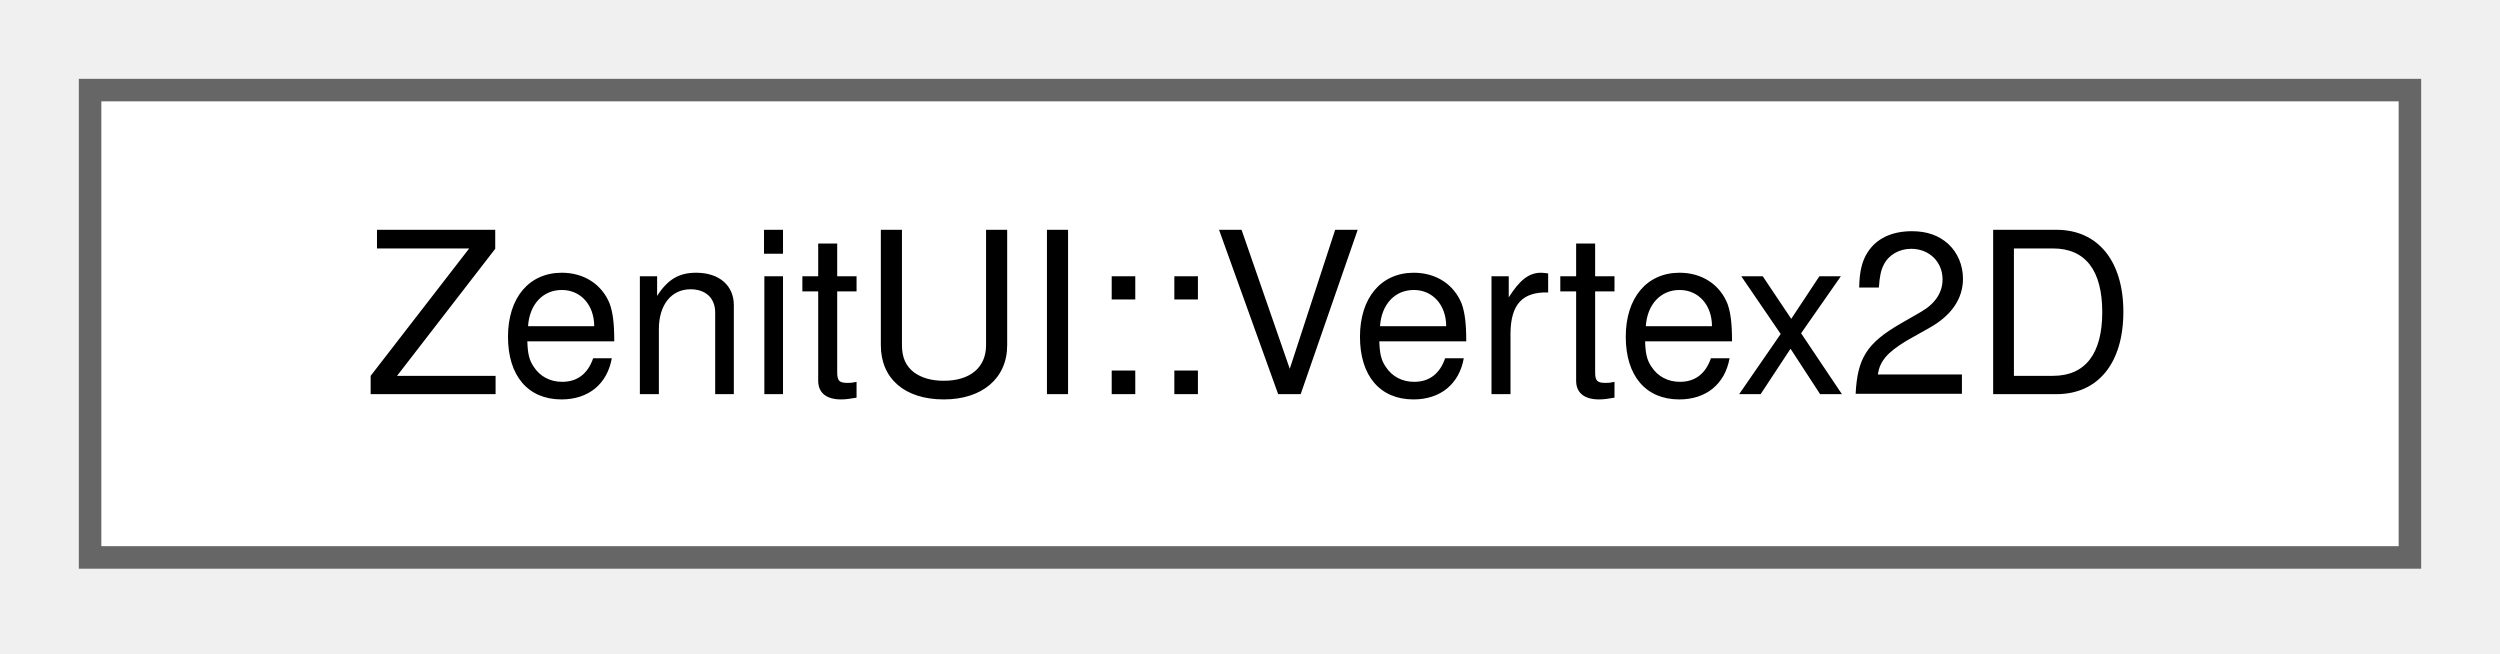
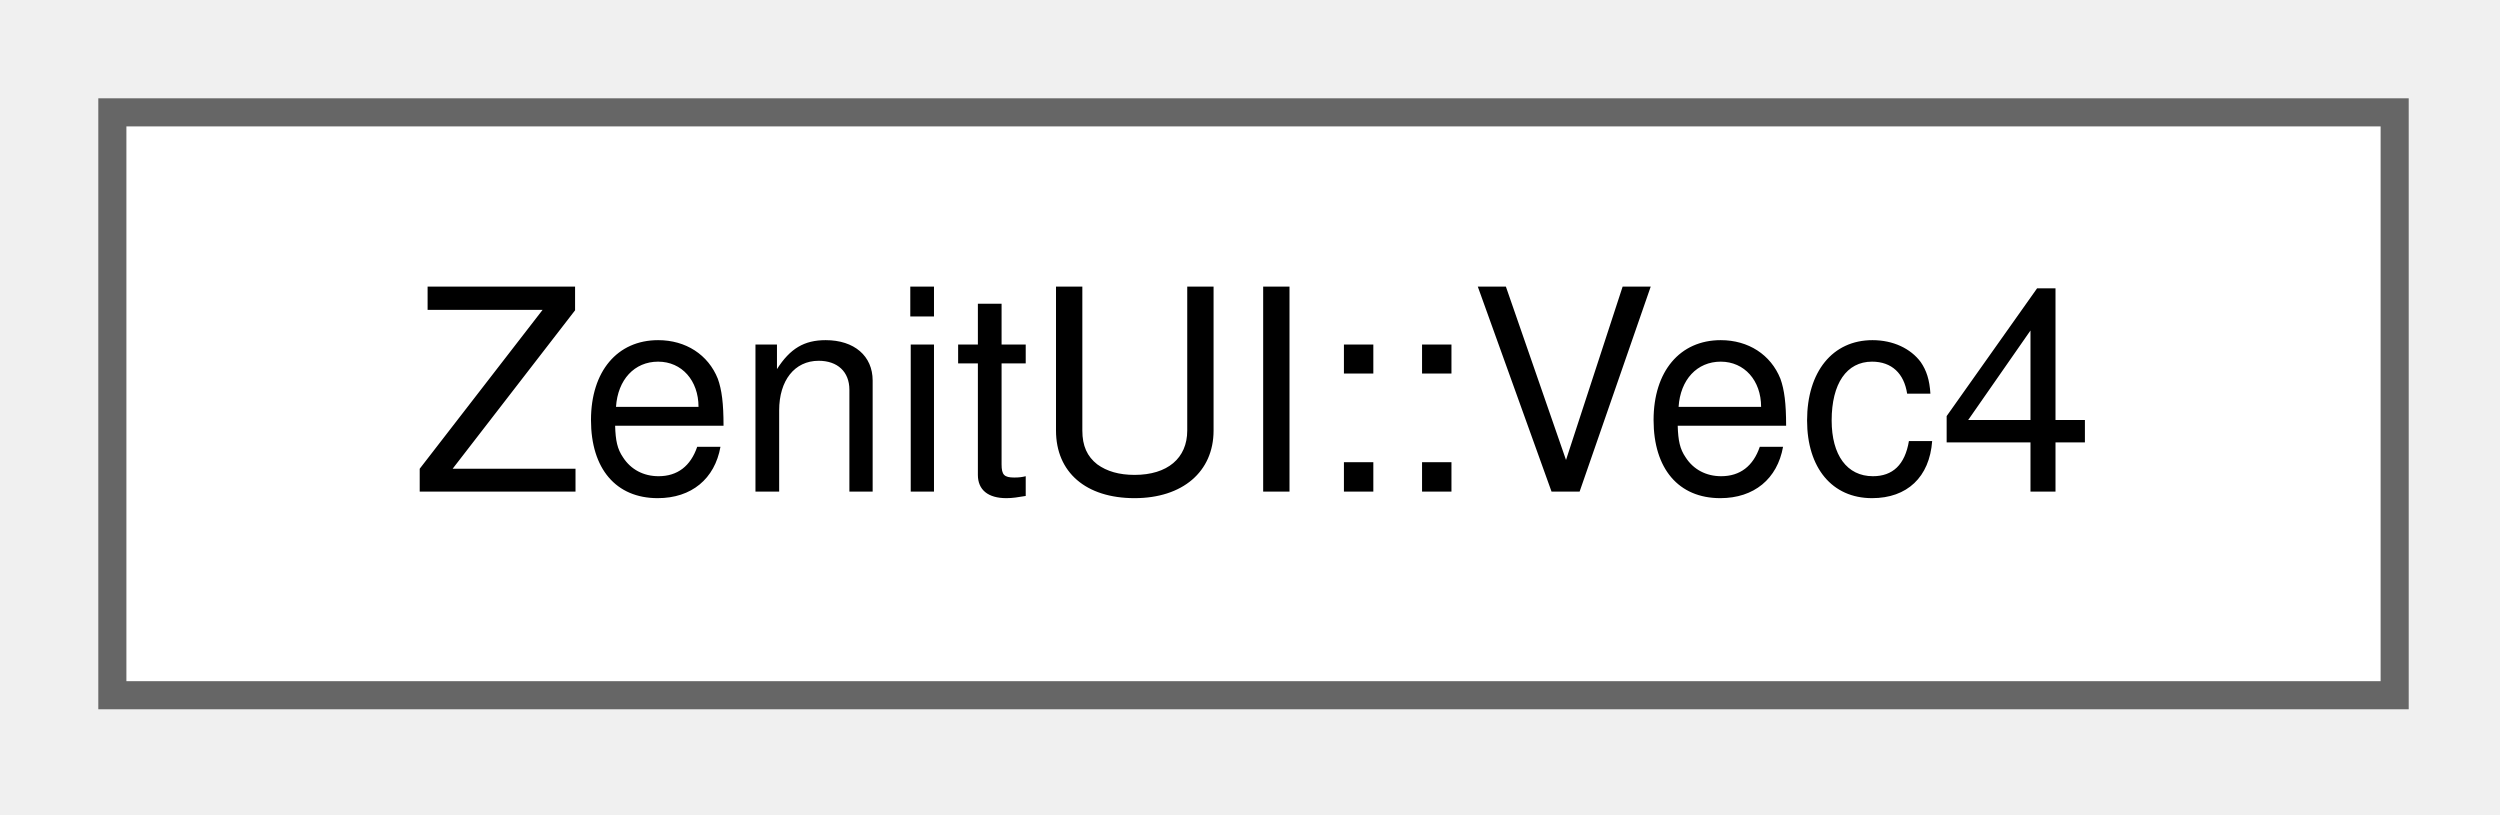
- <svg xmlns="http://www.w3.org/2000/svg" xmlns:xlink="http://www.w3.org/1999/xlink" width="111pt" height="29pt" viewBox="0.00 0.00 111.00 29.00">
+ <svg xmlns="http://www.w3.org/2000/svg" xmlns:xlink="http://www.w3.org/1999/xlink" width="89pt" height="29pt" viewBox="0.00 0.00 89.00 29.00">
  <g id="graph0" class="graph" transform="scale(1 1) rotate(0) translate(4 24.75)">
    <g id="Node000000" class="node">
      <g id="a_Node000000">
-         <a xlink:href="structZenitUI_1_1Vertex2D.html" target="_top" xlink:title="Interleaved 2D vertex passed to IRenderer::drawGeometry.">
-           <polygon fill="white" stroke="#666666" points="103,-20.75 0,-20.75 0,0 103,0 103,-20.75" />
-           <text xml:space="preserve" text-anchor="middle" x="51.5" y="-7.25" font-family="Helvetica,sans-Serif" font-size="10.00">ZenitUI::Vertex2D</text>
+         <a xlink:href="structZenitUI_1_1Vec4.html" target="_top" xlink:title="4D vector with an implicit w = 1 default.">
+           <polygon fill="white" stroke="#666666" points="81.25,-20.75 0,-20.75 0,0 81.25,0 81.25,-20.75" />
+           <text xml:space="preserve" text-anchor="middle" x="40.62" y="-7.25" font-family="Helvetica,sans-Serif" font-size="10.00">ZenitUI::Vec4</text>
        </a>
      </g>
    </g>
  </g>
</svg>
